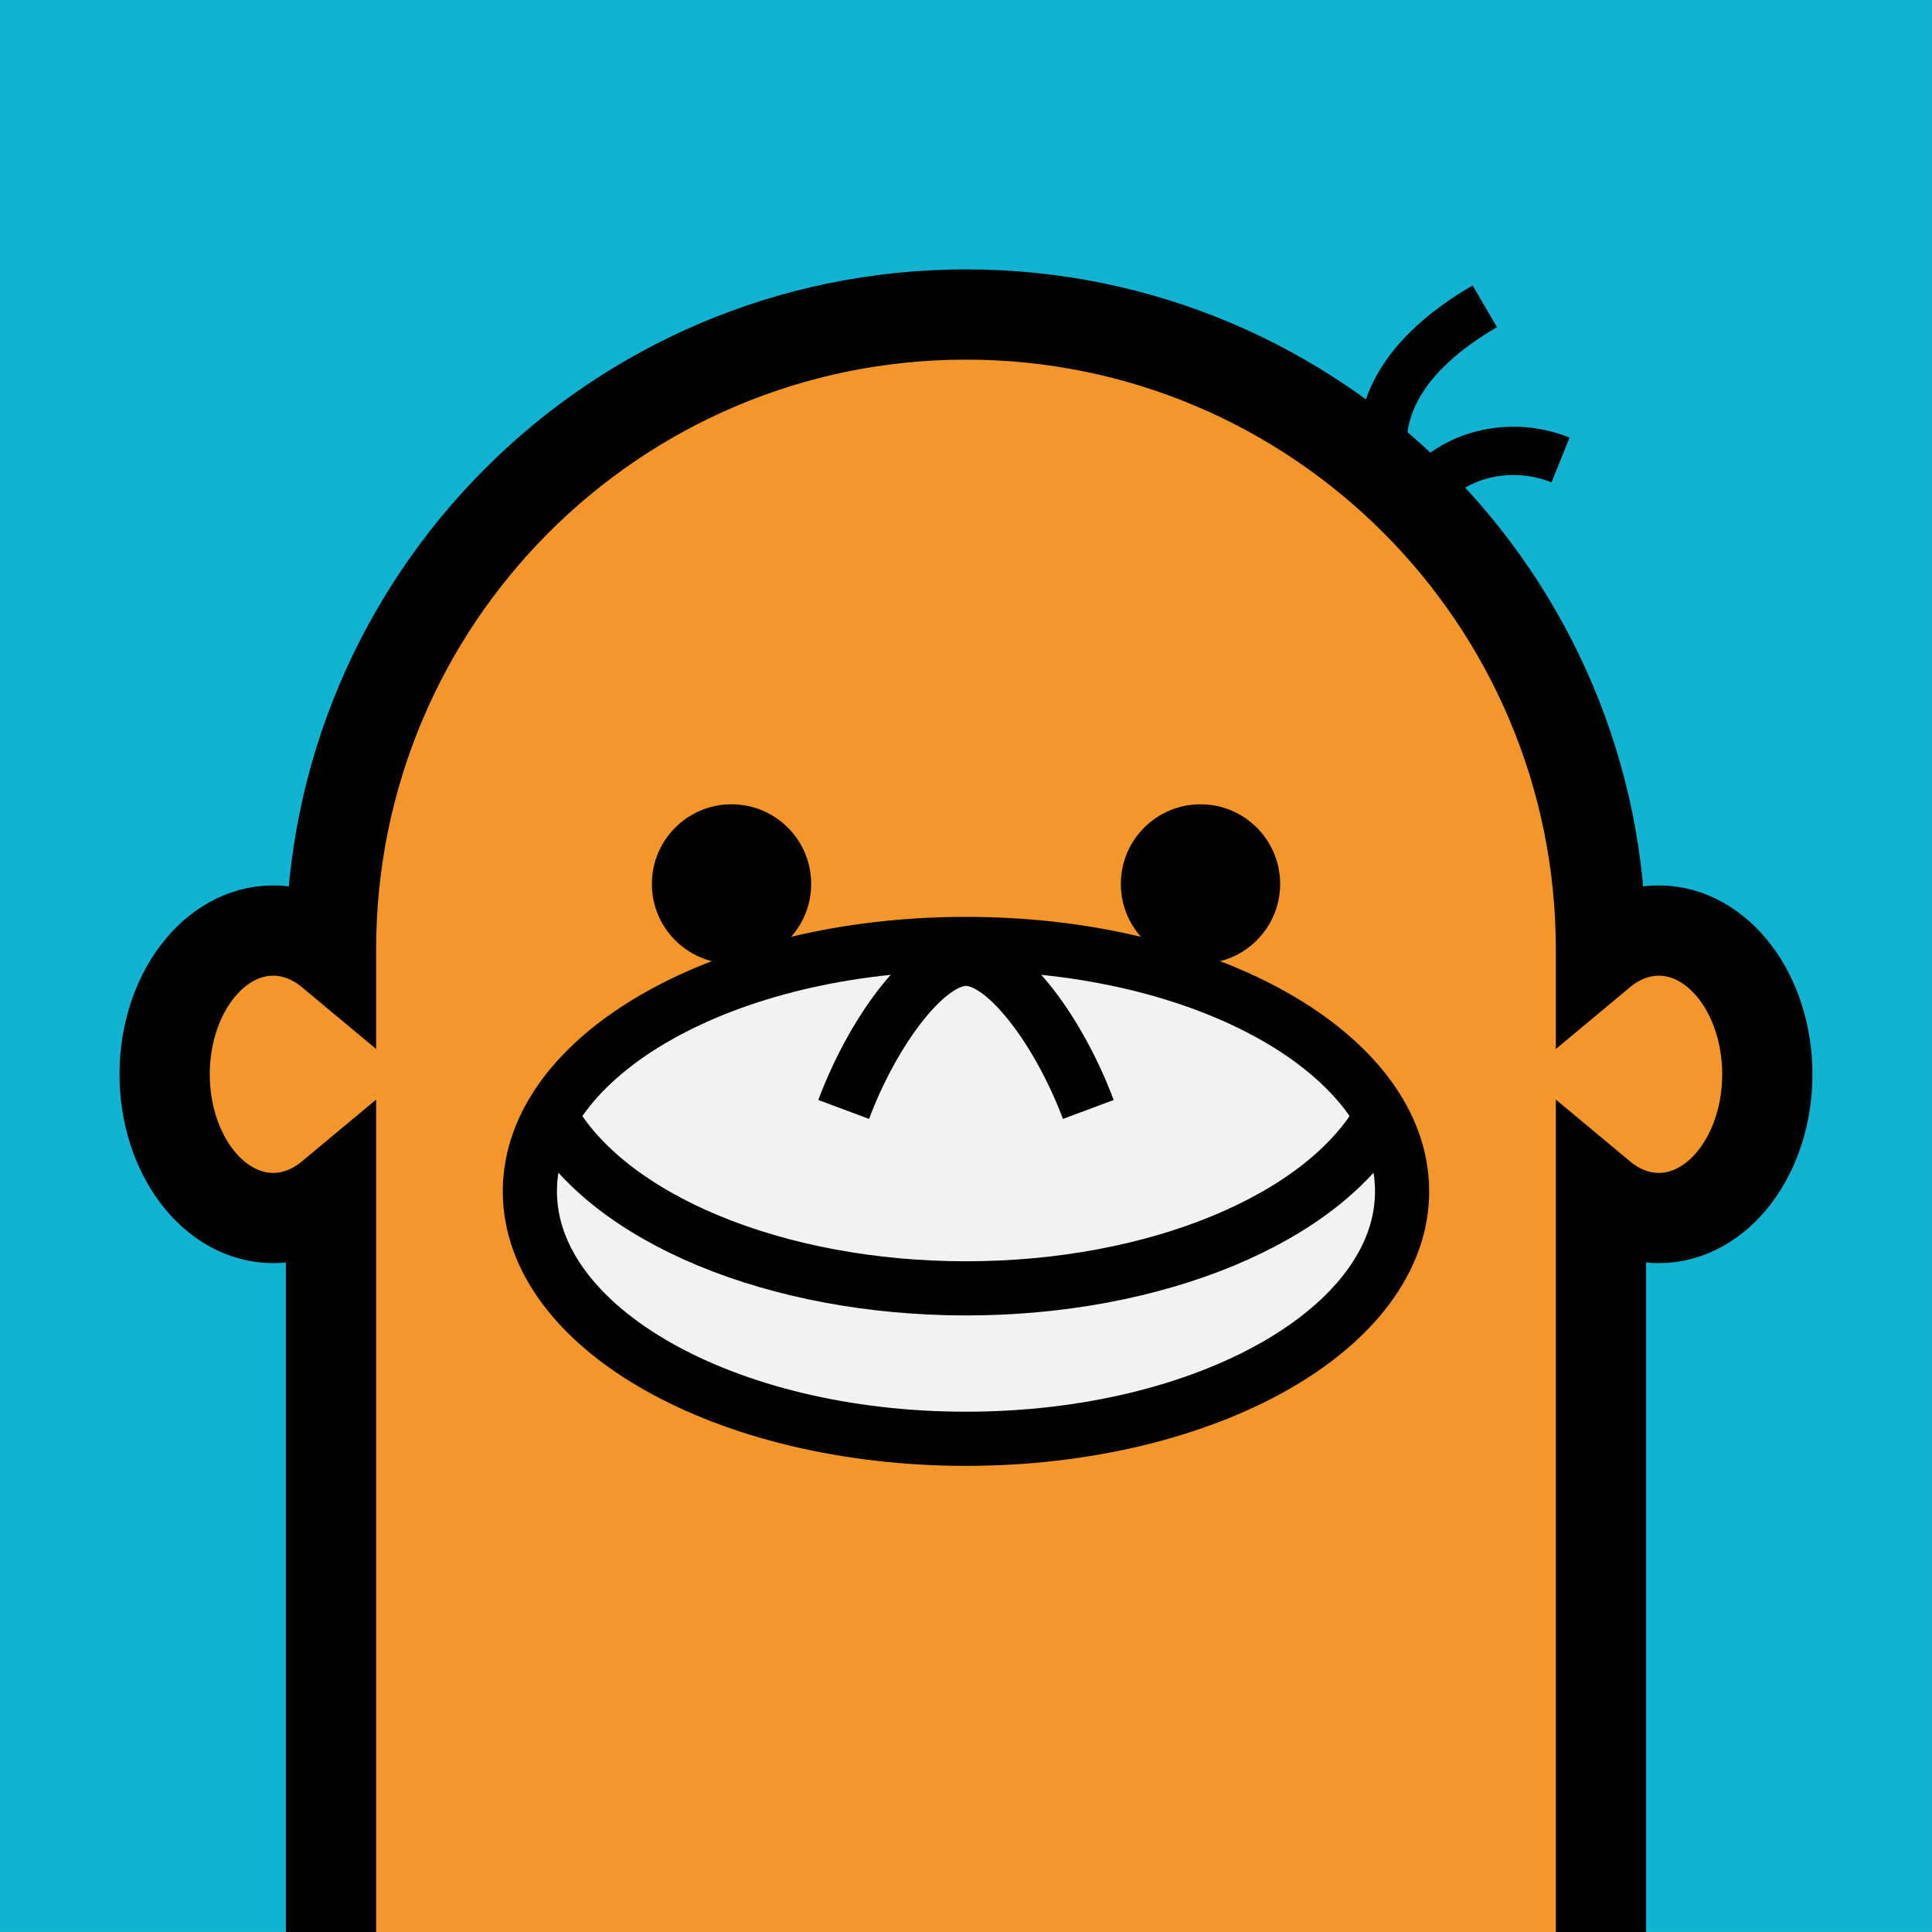
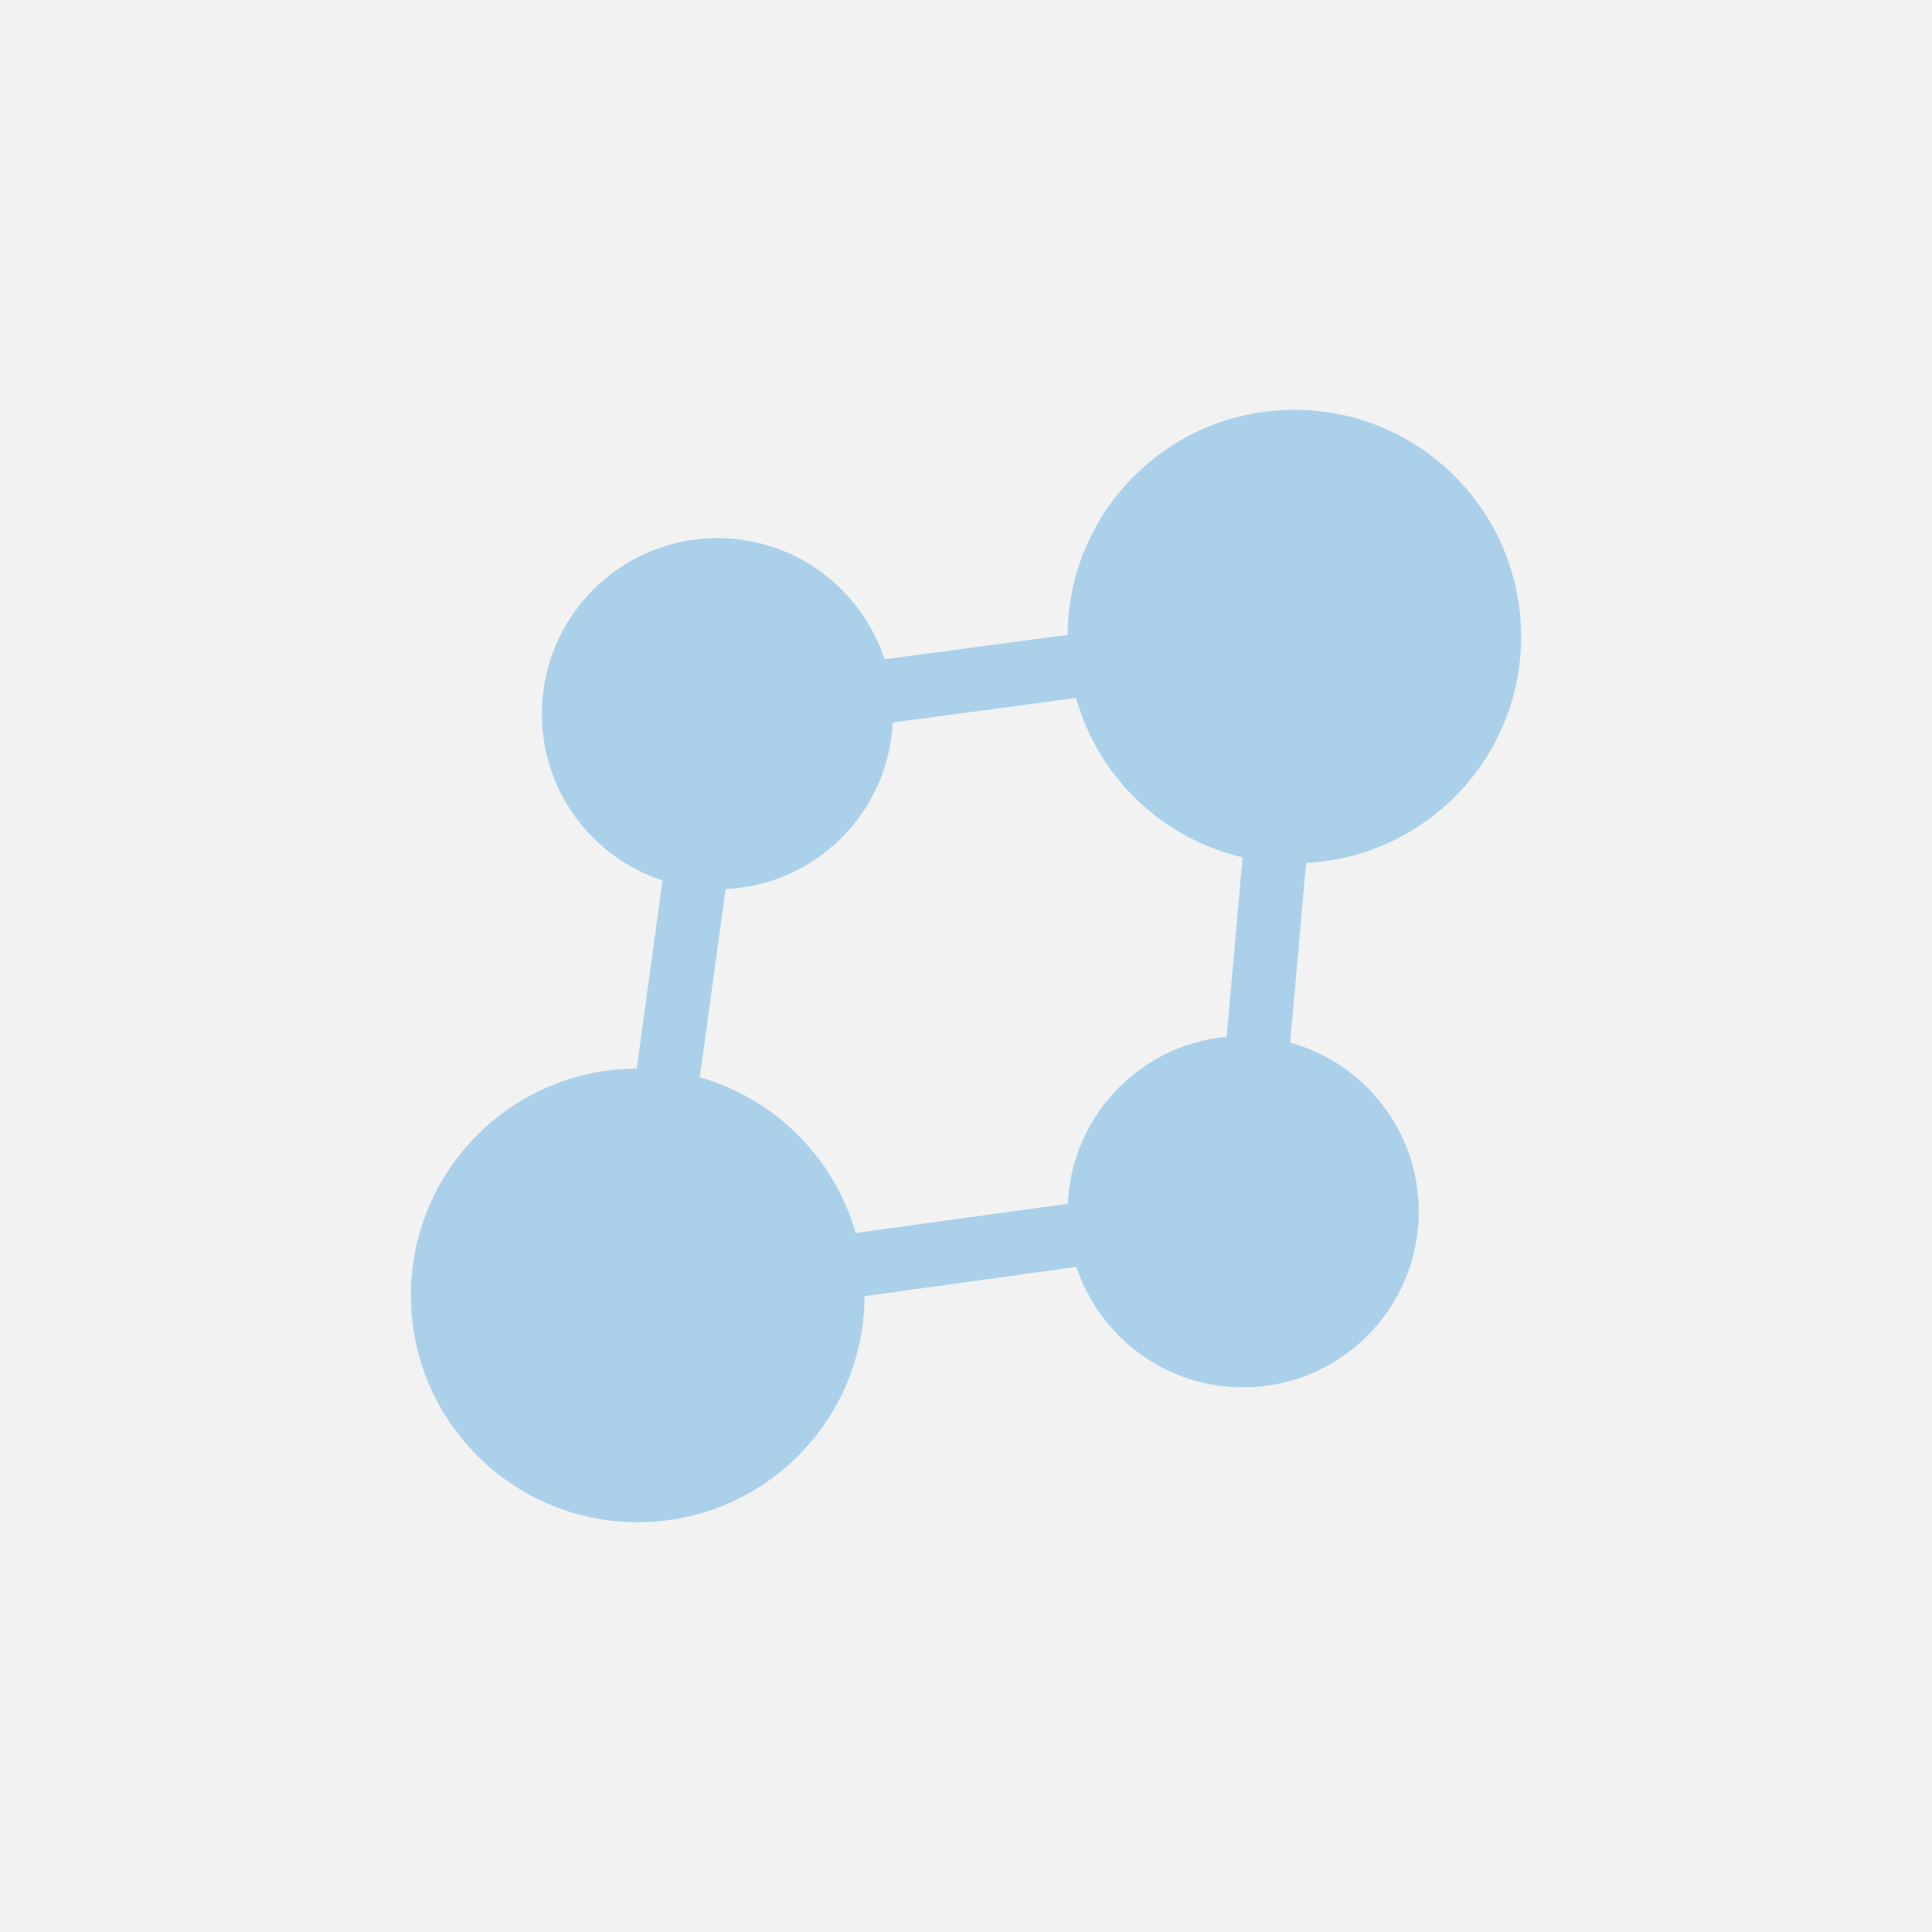
- <svg xmlns="http://www.w3.org/2000/svg" width="120" height="120" viewBox="0 0 31.75 31.75" version="1.1" id="svg8">
-   <defs id="defs2" />
-   <g id="layer1" transform="translate(0.802722,1.234611)">
-     <rect style="fill:#10b3d1;fill-opacity:1;stroke:none;stroke-width:1.531;stroke-miterlimit:4;stroke-dasharray:none" id="rect853" width="31.75" height="31.75" x="-0.803" y="-1.235" />
-     <path id="path857" style="fill:#f4962a;fill-opacity:1;stroke:#000000;stroke-width:1.483;stroke-miterlimit:4;stroke-dasharray:none;stroke-opacity:1" d="M 15.052,3.934 A 10.435,10.435 0 0 0 4.637,14.369 a 10.435,10.435 0 0 0 0,0.021 v 0.031 a 1.784,2.363 0 0 0 -0.95,-0.363 1.784,2.363 0 0 0 -1.784,2.362 1.784,2.363 0 0 0 1.784,2.362 1.784,2.363 0 0 0 0.95,-0.363 v 23.743 H 25.507 v -23.743 a 1.784,2.363 0 0 0 0.95,0.363 1.784,2.363 0 0 0 1.784,-2.362 1.784,2.363 0 0 0 -1.784,-2.362 1.784,2.363 0 0 0 -0.95,0.363 v -0.052 A 10.435,10.435 0 0 0 15.072,3.934 a 10.435,10.435 0 0 0 -0.021,0 z" />
-     <circle style="fill:#000000;fill-opacity:1;stroke:none;stroke-width:0.9;stroke-miterlimit:4;stroke-dasharray:none;stroke-opacity:1" id="path881-6" cx="11.219" cy="13.292" r="1.309" />
-     <circle style="fill:#000000;fill-opacity:1;stroke:none;stroke-width:0.9;stroke-miterlimit:4;stroke-dasharray:none;stroke-opacity:1" id="path881-7" cx="18.926" cy="13.292" r="1.309" />
-     <ellipse style="fill:#f2f2f2;fill-opacity:1;stroke:#000000;stroke-width:0.89;stroke-miterlimit:4;stroke-dasharray:none" id="path917" cx="15.072" cy="18.344" rx="7.167" ry="4.066" />
-     <path id="path957" style="fill:none;fill-opacity:1;stroke:#000000;stroke-width:0.89;stroke-miterlimit:4;stroke-dasharray:none" d="m 21.9,17.108 a 7.167,4.066 0 0 1 -6.828,2.83 7.167,4.066 0 0 1 -6.828,-2.83" />
-     <path id="path1003" style="fill:none;fill-opacity:1;stroke:#000000;stroke-width:0.89;stroke-miterlimit:4;stroke-dasharray:none" d="m 13.062,16.998 c 0.458,-1.227 1.336,-2.476 2.01,-2.476 0.673,0 1.552,1.248 2.01,2.476" />
-     <path style="fill:none;stroke:#000000;stroke-width:0.794;stroke-linecap:butt;stroke-linejoin:round;stroke-miterlimit:4;stroke-dasharray:none;stroke-opacity:1" d="m 24.843,6.325 c -1.07,-0.434 -2.31,0.118 -2.465,1.059 0,0 -1.627,-1.923 1.22,-3.585" id="path1030" />
-   </g>
+ <svg xmlns="http://www.w3.org/2000/svg" height="100px" width="100px" fill="#000000" version="1.1" x="0px" y="0px" viewBox="0 0 95 95" enable-background="new 0 0 95 95" xml:space="preserve" id="svg4">
+   <defs id="defs8" />
+   <rect style="opacity:1;vector-effect:none;fill:#f2f2f2;fill-opacity:1;stroke:none;stroke-width:3.8;stroke-linecap:butt;stroke-linejoin:miter;stroke-miterlimit:4;stroke-dasharray:none;stroke-dashoffset:0;stroke-opacity:1" id="rect819" width="95" height="95" x="0" y="0" />
+   <path d="m 74.798,31.305 c 0,-6.161 -4.994,-11.155 -11.155,-11.155 -6.13,0 -11.101,4.947 -11.15,11.065 l -9,1.204 c -1.129,-3.458 -4.375,-5.959 -8.21,-5.959 -4.77,0 -8.638,3.867 -8.638,8.638 0,3.825 2.488,7.063 5.932,8.199 l -1.269,9.245 c -6.138,0.028 -11.104,5.009 -11.104,11.153 0,6.161 4.994,11.156 11.155,11.156 6.148,0 11.131,-4.974 11.153,-11.115 l 10.417,-1.44 c 1.14,3.438 4.375,5.922 8.196,5.922 4.77,0 8.638,-3.867 8.638,-8.638 0,-3.968 -2.679,-7.302 -6.324,-8.315 l 0.786,-8.832 c 5.89,-0.305 10.573,-5.162 10.573,-11.126 z M 52.506,59.188 42.076,60.63 c -1.056,-3.698 -3.966,-6.605 -7.665,-7.658 l 1.269,-9.257 c 4.441,-0.204 7.999,-3.752 8.216,-8.189 l 9.014,-1.205 c 1.091,3.89 4.233,6.914 8.191,7.838 l -0.786,8.822 c -4.261,0.396 -7.614,3.889 -7.809,8.207 z" id="path2" style="fill:#0482d8;fill-opacity:1;stroke-width:0.627;opacity:0.3" />
</svg>
